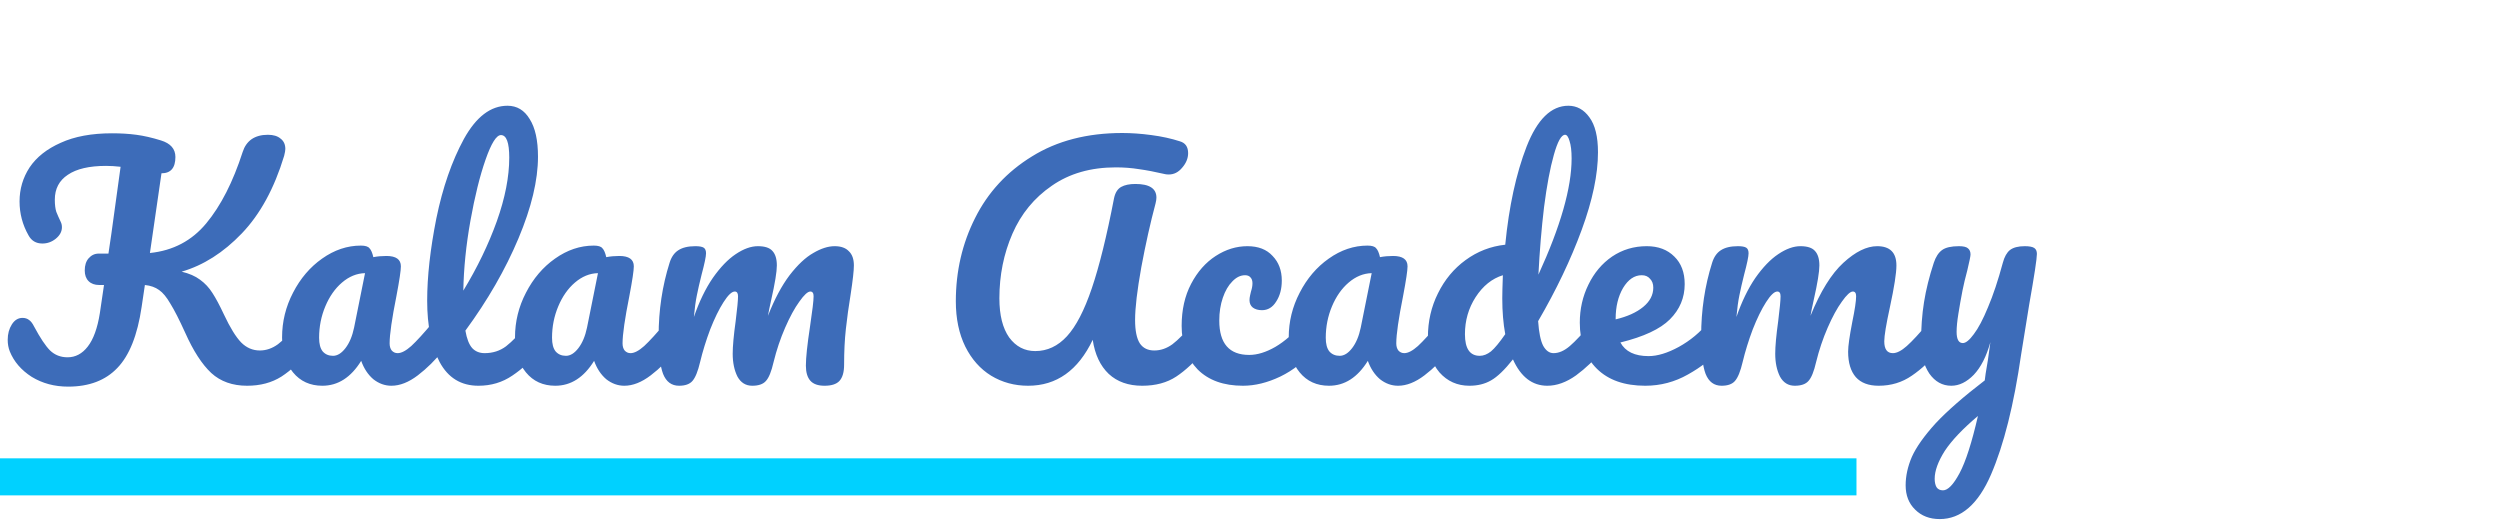
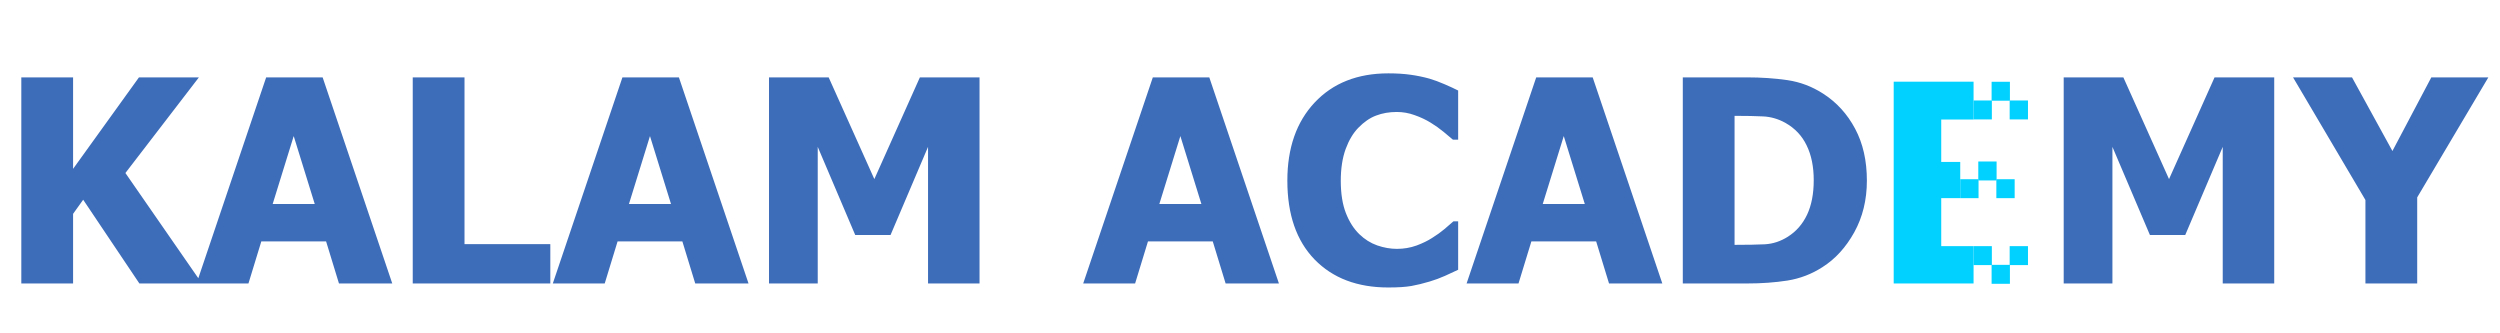
- <svg xmlns="http://www.w3.org/2000/svg" width="540" height="113" viewBox="0 0 540 113" fill="none">
-   <path d="M66.432 68.728C66.987 68.728 67.413 68.984 67.712 69.496C68.053 70.008 68.224 70.712 68.224 71.608C68.224 73.272 67.819 74.595 67.008 75.576C64.96 78.051 62.891 79.971 60.8 81.336C58.709 82.659 56.235 83.32 53.376 83.32C50.219 83.32 47.637 82.403 45.632 80.568C43.627 78.691 41.749 75.789 40 71.864C38.72 69.048 37.653 66.957 36.8 65.592C35.989 64.184 35.179 63.203 34.368 62.648C33.557 62.051 32.533 61.688 31.296 61.56L30.592 66.296C29.696 72.397 27.947 76.792 25.344 79.48C22.784 82.168 19.243 83.512 14.72 83.512C11.776 83.512 9.152 82.808 6.848 81.4C4.587 79.949 3.008 78.115 2.112 75.896C1.813 75.128 1.664 74.296 1.664 73.4C1.664 72.12 1.963 71.011 2.56 70.072C3.157 69.133 3.925 68.664 4.864 68.664C5.419 68.664 5.888 68.813 6.272 69.112C6.656 69.368 7.019 69.837 7.36 70.52C8.683 72.995 9.835 74.723 10.816 75.704C11.84 76.685 13.099 77.176 14.592 77.176C16.299 77.176 17.749 76.408 18.944 74.872C20.181 73.293 21.056 70.883 21.568 67.64L22.464 61.56H21.44C20.459 61.56 19.691 61.283 19.136 60.728C18.581 60.173 18.304 59.405 18.304 58.424C18.304 57.315 18.581 56.44 19.136 55.8C19.733 55.117 20.459 54.776 21.312 54.776H23.424C23.723 52.685 23.936 51.235 24.064 50.424L26.048 36.024C24.939 35.896 23.893 35.832 22.912 35.832C19.285 35.832 16.533 36.472 14.656 37.752C12.779 38.989 11.84 40.781 11.84 43.128C11.84 44.195 11.947 45.069 12.16 45.752C12.416 46.392 12.736 47.117 13.12 47.928C13.291 48.269 13.376 48.653 13.376 49.08C13.376 50.019 12.928 50.851 12.032 51.576C11.179 52.259 10.219 52.6 9.152 52.6C7.787 52.6 6.784 52.003 6.144 50.808C4.864 48.547 4.224 46.115 4.224 43.512C4.224 40.824 4.949 38.371 6.4 36.152C7.893 33.933 10.133 32.163 13.12 30.84C16.107 29.475 19.797 28.792 24.192 28.792C26.112 28.792 27.861 28.899 29.44 29.112C31.061 29.325 32.832 29.731 34.752 30.328C36.843 30.968 37.888 32.163 37.888 33.912C37.888 36.259 36.885 37.432 34.88 37.432L32.384 54.648C37.376 54.136 41.429 52.003 44.544 48.248C47.701 44.451 50.325 39.309 52.416 32.824C52.8 31.629 53.44 30.712 54.336 30.072C55.275 29.432 56.448 29.112 57.856 29.112C59.051 29.112 59.968 29.389 60.608 29.944C61.291 30.456 61.632 31.203 61.632 32.184C61.632 32.483 61.547 32.973 61.376 33.656C59.243 40.696 56.192 46.285 52.224 50.424C48.256 54.563 43.925 57.315 39.232 58.68C40.853 59.064 42.176 59.64 43.2 60.408C44.267 61.176 45.163 62.136 45.888 63.288C46.613 64.397 47.445 65.955 48.384 67.96C49.707 70.776 50.944 72.781 52.096 73.976C53.248 75.128 54.592 75.704 56.128 75.704C57.493 75.704 58.795 75.256 60.032 74.36C61.269 73.421 62.827 71.843 64.704 69.624C65.216 69.027 65.792 68.728 66.432 68.728ZM69.632 83.32C66.986 83.32 64.874 82.36 63.295 80.44C61.717 78.52 60.928 76.003 60.928 72.888C60.928 69.475 61.717 66.253 63.295 63.224C64.874 60.152 66.965 57.699 69.567 55.864C72.213 53.987 75.007 53.048 77.951 53.048C78.89 53.048 79.509 53.24 79.808 53.624C80.149 53.965 80.426 54.605 80.639 55.544C81.535 55.373 82.474 55.288 83.456 55.288C85.546 55.288 86.591 56.035 86.591 57.528C86.591 58.424 86.272 60.557 85.632 63.928C84.65 68.835 84.159 72.248 84.159 74.168C84.159 74.808 84.309 75.32 84.608 75.704C84.949 76.088 85.376 76.28 85.888 76.28C86.698 76.28 87.68 75.768 88.832 74.744C89.984 73.677 91.541 71.971 93.504 69.624C94.016 69.027 94.591 68.728 95.231 68.728C95.786 68.728 96.213 68.984 96.511 69.496C96.853 70.008 97.023 70.712 97.023 71.608C97.023 73.315 96.618 74.637 95.808 75.576C94.058 77.752 92.202 79.587 90.24 81.08C88.277 82.573 86.378 83.32 84.543 83.32C83.135 83.32 81.834 82.851 80.639 81.912C79.487 80.931 78.613 79.608 78.016 77.944C75.797 81.528 73.002 83.32 69.632 83.32ZM71.936 76.856C72.874 76.856 73.77 76.301 74.624 75.192C75.477 74.083 76.096 72.611 76.48 70.776L78.847 59C77.055 59.043 75.391 59.725 73.856 61.048C72.362 62.328 71.168 64.035 70.272 66.168C69.376 68.301 68.927 70.563 68.927 72.952C68.927 74.275 69.183 75.256 69.695 75.896C70.25 76.536 70.997 76.856 71.936 76.856ZM116.078 68.728C116.633 68.728 117.059 68.984 117.358 69.496C117.699 70.008 117.87 70.712 117.87 71.608C117.87 73.315 117.465 74.637 116.654 75.576C114.819 77.837 112.814 79.693 110.638 81.144C108.505 82.595 106.073 83.32 103.342 83.32C99.587 83.32 96.793 81.613 94.958 78.2C93.166 74.787 92.27 70.371 92.27 64.952C92.27 59.747 92.931 53.816 94.254 47.16C95.619 40.504 97.603 34.787 100.206 30.008C102.851 25.229 105.987 22.84 109.614 22.84C111.662 22.84 113.262 23.8 114.414 25.72C115.609 27.597 116.206 30.307 116.206 33.848C116.206 38.925 114.798 44.813 111.982 51.512C109.166 58.211 105.347 64.845 100.526 71.416C100.825 73.165 101.315 74.424 101.998 75.192C102.681 75.917 103.577 76.28 104.686 76.28C106.435 76.28 107.971 75.789 109.294 74.808C110.617 73.784 112.302 72.056 114.35 69.624C114.862 69.027 115.438 68.728 116.078 68.728ZM108.206 29.176C107.225 29.176 106.115 30.947 104.878 34.488C103.641 38.029 102.553 42.424 101.614 47.672C100.675 52.92 100.163 57.955 100.078 62.776C103.107 57.784 105.518 52.792 107.31 47.8C109.102 42.765 109.998 38.179 109.998 34.04C109.998 30.797 109.401 29.176 108.206 29.176ZM119.944 83.32C117.299 83.32 115.187 82.36 113.608 80.44C112.029 78.52 111.24 76.003 111.24 72.888C111.24 69.475 112.029 66.253 113.608 63.224C115.187 60.152 117.277 57.699 119.88 55.864C122.525 53.987 125.32 53.048 128.264 53.048C129.203 53.048 129.821 53.24 130.12 53.624C130.461 53.965 130.739 54.605 130.952 55.544C131.848 55.373 132.787 55.288 133.768 55.288C135.859 55.288 136.904 56.035 136.904 57.528C136.904 58.424 136.584 60.557 135.944 63.928C134.963 68.835 134.472 72.248 134.472 74.168C134.472 74.808 134.621 75.32 134.92 75.704C135.261 76.088 135.688 76.28 136.2 76.28C137.011 76.28 137.992 75.768 139.144 74.744C140.296 73.677 141.853 71.971 143.816 69.624C144.328 69.027 144.904 68.728 145.544 68.728C146.099 68.728 146.525 68.984 146.824 69.496C147.165 70.008 147.336 70.712 147.336 71.608C147.336 73.315 146.931 74.637 146.12 75.576C144.371 77.752 142.515 79.587 140.552 81.08C138.589 82.573 136.691 83.32 134.856 83.32C133.448 83.32 132.147 82.851 130.952 81.912C129.8 80.931 128.925 79.608 128.328 77.944C126.109 81.528 123.315 83.32 119.944 83.32ZM122.248 76.856C123.187 76.856 124.083 76.301 124.936 75.192C125.789 74.083 126.408 72.611 126.792 70.776L129.16 59C127.368 59.043 125.704 59.725 124.168 61.048C122.675 62.328 121.48 64.035 120.584 66.168C119.688 68.301 119.24 70.563 119.24 72.952C119.24 74.275 119.496 75.256 120.008 75.896C120.563 76.536 121.309 76.856 122.248 76.856ZM146.679 83.32C145.057 83.32 143.905 82.467 143.223 80.76C142.583 79.053 142.263 76.323 142.263 72.568C142.263 67.021 143.052 61.752 144.631 56.76C145.015 55.523 145.633 54.627 146.487 54.072C147.383 53.475 148.62 53.176 150.199 53.176C151.052 53.176 151.649 53.283 151.991 53.496C152.332 53.709 152.503 54.115 152.503 54.712C152.503 55.395 152.183 56.931 151.543 59.32C151.116 61.027 150.775 62.52 150.519 63.8C150.263 65.037 150.049 66.595 149.879 68.472C151.031 65.144 152.396 62.328 153.975 60.024C155.596 57.72 157.239 56.013 158.903 54.904C160.609 53.752 162.209 53.176 163.703 53.176C165.196 53.176 166.241 53.517 166.839 54.2C167.479 54.883 167.799 55.928 167.799 57.336C167.799 58.701 167.393 61.176 166.583 64.76C166.241 66.296 166.007 67.448 165.879 68.216C167.287 64.632 168.844 61.709 170.551 59.448C172.3 57.187 174.007 55.587 175.671 54.648C177.335 53.667 178.871 53.176 180.279 53.176C181.644 53.176 182.668 53.539 183.351 54.264C184.076 54.947 184.439 55.971 184.439 57.336C184.439 58.445 184.204 60.536 183.735 63.608C183.308 66.211 182.967 68.685 182.711 71.032C182.455 73.336 182.327 75.917 182.327 78.776C182.327 80.397 181.985 81.571 181.303 82.296C180.663 82.979 179.596 83.32 178.103 83.32C176.695 83.32 175.671 82.957 175.031 82.232C174.391 81.507 174.071 80.419 174.071 78.968C174.071 77.261 174.369 74.445 174.967 70.52C175.479 67.107 175.735 64.931 175.735 63.992C175.735 63.309 175.5 62.968 175.031 62.968C174.476 62.968 173.687 63.693 172.663 65.144C171.639 66.552 170.615 68.429 169.591 70.776C168.567 73.123 167.735 75.597 167.095 78.2C166.625 80.248 166.071 81.613 165.431 82.296C164.833 82.979 163.852 83.32 162.487 83.32C161.079 83.32 160.012 82.659 159.287 81.336C158.604 79.971 158.263 78.328 158.263 76.408C158.263 74.787 158.476 72.44 158.903 69.368C159.244 66.637 159.415 64.845 159.415 63.992C159.415 63.309 159.18 62.968 158.711 62.968C158.071 62.968 157.26 63.736 156.279 65.272C155.297 66.808 154.337 68.771 153.399 71.16C152.503 73.549 151.777 75.896 151.223 78.2C150.753 80.205 150.199 81.571 149.559 82.296C148.961 82.979 148.001 83.32 146.679 83.32ZM222.075 83.32C219.131 83.32 216.464 82.595 214.075 81.144C211.728 79.693 209.872 77.603 208.507 74.872C207.142 72.099 206.459 68.835 206.459 65.08C206.459 58.595 207.846 52.6 210.619 47.096C213.392 41.549 217.488 37.112 222.907 33.784C228.326 30.413 234.832 28.728 242.427 28.728C244.39 28.728 246.48 28.877 248.699 29.176C250.96 29.475 253.008 29.923 254.843 30.52C256.038 30.861 256.635 31.715 256.635 33.08C256.635 34.189 256.208 35.235 255.355 36.216C254.544 37.197 253.584 37.688 252.475 37.688C252.134 37.688 251.878 37.667 251.707 37.624C249.488 37.112 247.59 36.749 246.011 36.536C244.432 36.28 242.768 36.152 241.019 36.152C235.6 36.152 230.992 37.475 227.195 40.12C223.398 42.723 220.56 46.179 218.683 50.488C216.806 54.797 215.867 59.448 215.867 64.44C215.867 68.067 216.571 70.883 217.979 72.888C219.43 74.851 221.307 75.832 223.611 75.832C226.214 75.832 228.496 74.765 230.459 72.632C232.422 70.499 234.214 67.043 235.835 62.264C237.456 57.485 239.056 51 240.635 42.808C240.891 41.613 241.403 40.803 242.171 40.376C242.939 39.949 243.963 39.736 245.243 39.736C248.272 39.736 249.787 40.717 249.787 42.68C249.787 43.021 249.723 43.448 249.595 43.96C248.486 48.099 247.462 52.685 246.523 57.72C245.627 62.712 245.179 66.509 245.179 69.112C245.179 71.416 245.52 73.101 246.203 74.168C246.886 75.192 247.931 75.704 249.339 75.704C250.704 75.704 252.006 75.256 253.243 74.36C254.48 73.421 256.038 71.843 257.915 69.624C258.427 69.027 259.003 68.728 259.643 68.728C260.198 68.728 260.624 68.984 260.923 69.496C261.264 70.008 261.435 70.712 261.435 71.608C261.435 73.272 261.03 74.595 260.219 75.576C258.128 78.093 256.08 80.013 254.075 81.336C252.07 82.659 249.616 83.32 246.715 83.32C243.728 83.32 241.318 82.467 239.483 80.76C237.648 79.011 236.496 76.557 236.027 73.4C232.87 80.013 228.219 83.32 222.075 83.32ZM268.484 83.32C264.302 83.32 261.038 82.147 258.692 79.8C256.388 77.411 255.236 74.275 255.236 70.392C255.236 66.936 255.918 63.907 257.284 61.304C258.649 58.701 260.42 56.696 262.595 55.288C264.772 53.88 267.054 53.176 269.444 53.176C271.79 53.176 273.604 53.88 274.884 55.288C276.206 56.653 276.868 58.424 276.868 60.6C276.868 62.392 276.462 63.907 275.652 65.144C274.884 66.381 273.86 67 272.58 67C271.769 67 271.108 66.808 270.596 66.424C270.126 66.04 269.892 65.507 269.892 64.824C269.892 64.525 269.934 64.184 270.02 63.8C270.105 63.416 270.169 63.139 270.212 62.968C270.425 62.328 270.532 61.731 270.532 61.176C270.532 60.621 270.382 60.195 270.083 59.896C269.828 59.597 269.444 59.448 268.932 59.448C267.95 59.448 267.033 59.896 266.18 60.792C265.326 61.645 264.644 62.819 264.132 64.312C263.62 65.805 263.364 67.448 263.364 69.24C263.364 74.189 265.518 76.664 269.828 76.664C271.577 76.664 273.454 76.088 275.46 74.936C277.508 73.741 279.513 71.971 281.476 69.624C281.988 69.027 282.564 68.728 283.204 68.728C283.758 68.728 284.185 68.984 284.484 69.496C284.825 70.008 284.996 70.712 284.996 71.608C284.996 73.229 284.59 74.552 283.78 75.576C281.774 78.051 279.364 79.971 276.548 81.336C273.774 82.659 271.086 83.32 268.484 83.32ZM287.069 83.32C284.424 83.32 282.312 82.36 280.733 80.44C279.154 78.52 278.365 76.003 278.365 72.888C278.365 69.475 279.154 66.253 280.733 63.224C282.312 60.152 284.402 57.699 287.005 55.864C289.65 53.987 292.445 53.048 295.389 53.048C296.328 53.048 296.946 53.24 297.245 53.624C297.586 53.965 297.864 54.605 298.077 55.544C298.973 55.373 299.912 55.288 300.893 55.288C302.984 55.288 304.029 56.035 304.029 57.528C304.029 58.424 303.709 60.557 303.069 63.928C302.088 68.835 301.597 72.248 301.597 74.168C301.597 74.808 301.746 75.32 302.045 75.704C302.386 76.088 302.813 76.28 303.325 76.28C304.136 76.28 305.117 75.768 306.269 74.744C307.421 73.677 308.978 71.971 310.941 69.624C311.453 69.027 312.029 68.728 312.669 68.728C313.224 68.728 313.65 68.984 313.949 69.496C314.29 70.008 314.461 70.712 314.461 71.608C314.461 73.315 314.056 74.637 313.245 75.576C311.496 77.752 309.64 79.587 307.677 81.08C305.714 82.573 303.816 83.32 301.981 83.32C300.573 83.32 299.272 82.851 298.077 81.912C296.925 80.931 296.05 79.608 295.453 77.944C293.234 81.528 290.44 83.32 287.069 83.32ZM289.373 76.856C290.312 76.856 291.208 76.301 292.061 75.192C292.914 74.083 293.533 72.611 293.917 70.776L296.285 59C294.493 59.043 292.829 59.725 291.293 61.048C289.8 62.328 288.605 64.035 287.709 66.168C286.813 68.301 286.365 70.563 286.365 72.952C286.365 74.275 286.621 75.256 287.133 75.896C287.688 76.536 288.434 76.856 289.373 76.856ZM345.612 68.728C346.166 68.728 346.593 68.984 346.892 69.496C347.233 70.008 347.404 70.712 347.404 71.608C347.404 73.315 346.998 74.637 346.188 75.576C344.438 77.709 342.518 79.544 340.428 81.08C338.337 82.573 336.268 83.32 334.22 83.32C330.977 83.32 328.502 81.421 326.796 77.624C325.004 79.885 323.425 81.4 322.06 82.168C320.737 82.936 319.18 83.32 317.388 83.32C314.785 83.32 312.63 82.36 310.924 80.44C309.26 78.477 308.428 75.939 308.428 72.824C308.428 69.411 309.153 66.253 310.604 63.352C312.054 60.408 314.038 58.019 316.556 56.184C319.116 54.307 321.974 53.197 325.132 52.856C325.942 44.579 327.478 37.517 329.74 31.672C332.044 25.784 335.052 22.84 338.764 22.84C340.598 22.84 342.113 23.672 343.308 25.336C344.545 27 345.164 29.517 345.164 32.888C345.164 37.667 343.99 43.256 341.644 49.656C339.297 56.056 336.161 62.627 332.236 69.368C332.406 71.843 332.769 73.613 333.324 74.68C333.921 75.747 334.668 76.28 335.564 76.28C336.716 76.28 337.889 75.768 339.083 74.744C340.278 73.72 341.878 72.013 343.884 69.624C344.396 69.027 344.972 68.728 345.612 68.728ZM338.06 29.112C337.249 29.112 336.438 30.563 335.628 33.464C334.817 36.323 334.113 40.077 333.516 44.728C332.961 49.379 332.556 54.243 332.3 59.32C337.078 48.909 339.468 40.547 339.468 34.232C339.468 32.611 339.318 31.352 339.02 30.456C338.764 29.56 338.444 29.112 338.06 29.112ZM319.628 76.856C320.438 76.856 321.249 76.536 322.06 75.896C322.87 75.213 323.894 73.976 325.132 72.184C324.705 69.88 324.492 67.299 324.492 64.44C324.492 63.416 324.534 61.752 324.62 59.448C322.273 60.173 320.31 61.752 318.732 64.184C317.196 66.573 316.428 69.24 316.428 72.184C316.428 75.299 317.494 76.856 319.628 76.856ZM370.741 68.728C371.296 68.728 371.722 68.984 372.021 69.496C372.362 70.008 372.533 70.712 372.533 71.608C372.533 73.315 372.128 74.637 371.317 75.576C369.738 77.496 367.498 79.267 364.597 80.888C361.738 82.509 358.666 83.32 355.381 83.32C350.901 83.32 347.424 82.104 344.949 79.672C342.474 77.24 341.237 73.912 341.237 69.688C341.237 66.744 341.856 64.013 343.093 61.496C344.33 58.936 346.037 56.909 348.213 55.416C350.432 53.923 352.928 53.176 355.701 53.176C358.176 53.176 360.16 53.923 361.653 55.416C363.146 56.867 363.893 58.851 363.893 61.368C363.893 64.312 362.826 66.851 360.693 68.984C358.602 71.075 355.04 72.739 350.005 73.976C351.072 75.939 353.098 76.92 356.085 76.92C358.005 76.92 360.181 76.259 362.613 74.936C365.088 73.571 367.221 71.8 369.013 69.624C369.525 69.027 370.101 68.728 370.741 68.728ZM354.613 59.448C353.034 59.448 351.69 60.365 350.581 62.2C349.514 64.035 348.981 66.253 348.981 68.856V68.984C351.498 68.387 353.482 67.491 354.933 66.296C356.384 65.101 357.109 63.715 357.109 62.136C357.109 61.325 356.874 60.685 356.405 60.216C355.978 59.704 355.381 59.448 354.613 59.448ZM371.866 83.32C370.245 83.32 369.093 82.467 368.41 80.76C367.77 79.053 367.45 76.323 367.45 72.568C367.45 67.021 368.239 61.752 369.818 56.76C370.202 55.523 370.821 54.627 371.674 54.072C372.57 53.475 373.807 53.176 375.386 53.176C376.239 53.176 376.837 53.283 377.178 53.496C377.519 53.709 377.69 54.115 377.69 54.712C377.69 55.395 377.37 56.931 376.73 59.32C376.303 61.027 375.962 62.52 375.706 63.8C375.45 65.037 375.237 66.595 375.066 68.472C376.218 65.144 377.583 62.328 379.162 60.024C380.783 57.72 382.426 56.013 384.09 54.904C385.797 53.752 387.397 53.176 388.89 53.176C390.383 53.176 391.429 53.517 392.026 54.2C392.666 54.883 392.986 55.928 392.986 57.336C392.986 58.701 392.581 61.176 391.77 64.76C391.429 66.296 391.194 67.448 391.066 68.216C393.199 62.968 395.567 59.149 398.17 56.76C400.773 54.371 403.205 53.176 405.466 53.176C408.239 53.176 409.626 54.563 409.626 57.336C409.626 59 409.157 62.008 408.218 66.36C407.407 70.072 407.002 72.525 407.002 73.72C407.002 75.427 407.621 76.28 408.858 76.28C409.711 76.28 410.714 75.768 411.866 74.744C413.061 73.677 414.639 71.971 416.602 69.624C417.114 69.027 417.69 68.728 418.33 68.728C418.885 68.728 419.311 68.984 419.61 69.496C419.951 70.008 420.122 70.712 420.122 71.608C420.122 73.315 419.717 74.637 418.906 75.576C417.071 77.837 415.087 79.693 412.954 81.144C410.863 82.595 408.474 83.32 405.786 83.32C403.61 83.32 401.967 82.701 400.858 81.464C399.749 80.184 399.194 78.349 399.194 75.96C399.194 74.765 399.493 72.632 400.09 69.56C400.645 66.872 400.922 65.016 400.922 63.992C400.922 63.309 400.687 62.968 400.218 62.968C399.663 62.968 398.874 63.693 397.85 65.144C396.826 66.552 395.802 68.429 394.778 70.776C393.754 73.123 392.922 75.597 392.282 78.2C391.813 80.248 391.258 81.613 390.618 82.296C390.021 82.979 389.039 83.32 387.674 83.32C386.266 83.32 385.199 82.659 384.474 81.336C383.791 79.971 383.45 78.328 383.45 76.408C383.45 74.787 383.663 72.44 384.09 69.368C384.431 66.637 384.602 64.845 384.602 63.992C384.602 63.309 384.367 62.968 383.898 62.968C383.258 62.968 382.447 63.736 381.466 65.272C380.485 66.808 379.525 68.771 378.586 71.16C377.69 73.549 376.965 75.896 376.41 78.2C375.941 80.205 375.386 81.571 374.746 82.296C374.149 82.979 373.189 83.32 371.866 83.32ZM437.347 53.176C438.328 53.176 439.011 53.304 439.395 53.56C439.779 53.816 439.971 54.243 439.971 54.84C439.971 55.864 439.416 59.512 438.307 65.784C437.326 71.8 436.75 75.363 436.579 76.472C435 87.437 432.824 96.12 430.051 102.52C427.278 108.92 423.587 112.12 418.979 112.12C416.803 112.12 415.032 111.437 413.667 110.072C412.302 108.749 411.619 107 411.619 104.824C411.619 102.819 412.067 100.771 412.963 98.68C413.902 96.589 415.608 94.179 418.083 91.448C420.6 88.76 424.142 85.667 428.707 82.168L428.899 80.696C429.198 79.117 429.539 76.856 429.923 73.912C429.07 76.984 427.875 79.331 426.339 80.952C424.803 82.531 423.182 83.32 421.475 83.32C419.555 83.32 417.976 82.445 416.739 80.696C415.544 78.904 414.947 76.685 414.947 74.04C414.947 70.84 415.16 67.917 415.587 65.272C416.014 62.584 416.718 59.747 417.699 56.76C418.126 55.48 418.723 54.563 419.491 54.008C420.259 53.453 421.475 53.176 423.139 53.176C424.078 53.176 424.718 53.325 425.059 53.624C425.443 53.923 425.635 54.371 425.635 54.968C425.635 55.309 425.4 56.461 424.931 58.424C424.504 60.003 424.163 61.432 423.907 62.712C423.566 64.461 423.267 66.147 423.011 67.768C422.755 69.347 422.627 70.648 422.627 71.672C422.627 73.293 423.075 74.104 423.971 74.104C424.611 74.104 425.4 73.464 426.339 72.184C427.32 70.904 428.344 68.963 429.411 66.36C430.52 63.757 431.587 60.557 432.611 56.76C432.952 55.48 433.464 54.563 434.147 54.008C434.872 53.453 435.939 53.176 437.347 53.176ZM419.683 105.912C420.75 105.912 421.944 104.675 423.267 102.2C424.59 99.725 425.912 95.608 427.235 89.848C423.95 92.621 421.56 95.139 420.067 97.4C418.616 99.704 417.891 101.709 417.891 103.416C417.891 104.141 418.019 104.739 418.275 105.208C418.574 105.677 419.043 105.912 419.683 105.912Z" fill="#3D6CB9" />
-   <line y1="103" x2="401" y2="103" stroke="#00D1FF" stroke-width="8" />
+ <svg xmlns="http://www.w3.org/2000/svg" width="2540" height="338" viewBox="0 0 2540 338" fill="none">
+   <path d="M205.172 288H141.609L84.516 202.922L74.25 217.266V288H21.656V78.609H74.25V171.562L141.188 78.609H202.078L127.406 175.781L205.172 288ZM199.688 288L270.422 78.609H327.797L398.531 288H344.391L331.312 245.25H265.5L252.422 288H199.688ZM319.781 207.281L298.406 138.234L277.031 207.281H319.781ZM559.125 288H419.344V78.609H471.938V248.062H559.125V288ZM561.656 288L632.391 78.609H689.766L760.5 288H706.359L693.281 245.25H627.469L614.391 288H561.656ZM681.75 207.281L660.375 138.234L639 207.281H681.75ZM995.203 288H942.891V149.203L904.781 238.781H868.922L830.812 149.203V288H781.312V78.609H841.922L888.328 181.969L934.594 78.609H995.203V288ZM1100.53 288L1171.27 78.609H1228.64L1299.38 288H1245.23L1232.16 245.25H1166.34L1153.27 288H1100.53ZM1220.62 207.281L1199.25 138.234L1177.88 207.281H1220.62ZM1410.47 292.078C1379.06 292.078 1354.12 282.609 1335.66 263.672C1317.19 244.641 1307.95 217.922 1307.95 183.516C1307.95 150.328 1317.19 123.891 1335.66 104.203C1354.22 84.422 1379.2 74.531 1410.61 74.531C1418.95 74.531 1426.45 75 1433.11 75.938C1439.77 76.875 1446.14 78.188 1452.23 79.875C1457.02 81.281 1462.22 83.203 1467.84 85.641C1473.47 88.078 1478.02 90.188 1481.48 91.969V141.891H1476.14C1473.61 139.641 1470.42 136.969 1466.58 133.875C1462.73 130.688 1458.38 127.594 1453.5 124.594C1448.62 121.594 1443.23 119.063 1437.33 117C1431.52 114.844 1425.42 113.766 1419.05 113.766C1411.45 113.766 1404.47 114.984 1398.09 117.422C1391.81 119.766 1385.81 123.891 1380.09 129.797C1374.84 135.141 1370.53 142.359 1367.16 151.453C1363.88 160.547 1362.23 171.281 1362.23 183.656C1362.23 196.688 1363.97 207.656 1367.44 216.562C1370.91 225.375 1375.45 232.5 1381.08 237.938C1386.52 243.188 1392.56 246.984 1399.22 249.328C1405.97 251.672 1412.67 252.844 1419.33 252.844C1426.27 252.844 1432.88 251.719 1439.16 249.469C1445.44 247.125 1450.73 244.547 1455.05 241.734C1459.73 238.828 1463.86 235.875 1467.42 232.875C1470.98 229.875 1474.08 227.203 1476.7 224.859H1481.48V274.078C1477.64 275.859 1473.19 277.922 1468.12 280.266C1463.06 282.516 1457.86 284.438 1452.52 286.031C1445.95 288 1439.81 289.5 1434.09 290.531C1428.38 291.562 1420.5 292.078 1410.47 292.078ZM1490.06 288L1560.8 78.609H1618.17L1688.91 288H1634.77L1621.69 245.25H1555.88L1542.8 288H1490.06ZM1610.16 207.281L1588.78 138.234L1567.41 207.281H1610.16ZM1896.75 183.516C1896.75 203.016 1892.48 220.5 1883.95 235.969C1875.42 251.344 1864.64 263.156 1851.61 271.406C1840.73 278.438 1828.88 282.984 1816.03 285.047C1803.28 287.016 1789.69 288 1775.25 288H1709.72V78.609H1774.69C1789.41 78.609 1803.19 79.547 1816.03 81.422C1828.88 83.297 1840.92 87.844 1852.17 95.062C1865.95 103.875 1876.83 115.781 1884.8 130.781C1892.77 145.688 1896.75 163.266 1896.75 183.516ZM1842.75 183.094C1842.75 169.312 1840.36 157.547 1835.58 147.797C1830.89 137.953 1823.62 130.266 1813.78 124.734C1806.66 120.797 1799.16 118.641 1791.28 118.266C1783.5 117.891 1774.17 117.703 1763.3 117.703H1762.31V248.766H1763.3C1775.11 248.766 1785.05 248.578 1793.11 248.203C1801.27 247.734 1809 245.203 1816.31 240.609C1824.94 235.172 1831.5 227.672 1836 218.109C1840.5 208.547 1842.75 196.875 1842.75 183.094ZM2310.61 288H2258.3V149.203L2220.19 238.781H2184.33L2146.22 149.203V288H2096.72V78.609H2157.33L2203.73 181.969L2250 78.609H2310.61V288ZM2528.16 78.609L2455.88 200.531V288H2403.28V203.203L2329.73 78.609H2389.64L2430.7 153.422L2470.22 78.609H2528.16Z" fill="#3D6CB9" />
+   <path d="M2041.82 102.082H2060.42V121.332H2041.82V102.082Z" fill="#00D1FF" />
+   <path d="M2028.3 182.082H2046.89V201.332H2028.3V182.082Z" fill="#00D1FF" />
+   <path d="M1924 83H1972.29H2005.13V121.438H1972.29V134.25V164.527H1991.6V201.305H1972.29V236.75V250.082H2005.13V288H1972.29H1924V83Z" fill="#00D1FF" />
+   <path d="M2041.82 250.082H2060.42V269.332H2041.82V250.082Z" fill="#00D1FF" />
+   <path d="M2005.12 250.082H2023.72V269.332H2005.12V250.082Z" fill="#00D1FF" />
+   <path d="M2023.47 269.082H2042.07V288.332H2023.47V269.082Z" fill="#00D1FF" />
+   <path d="M1991.6 182.082H2010.19V201.332H1991.6V182.082Z" fill="#00D1FF" />
+   <path d="M2009.95 164.082H2028.54V183.332H2009.95V164.082Z" fill="#00D1FF" />
+   <path d="M2005.12 102.082H2023.72V121.332H2005.12V102.082Z" fill="#00D1FF" />
+   <path d="M2023.47 83.082H2042.07V102.332H2023.47V83.082Z" fill="#00D1FF" />
</svg>
